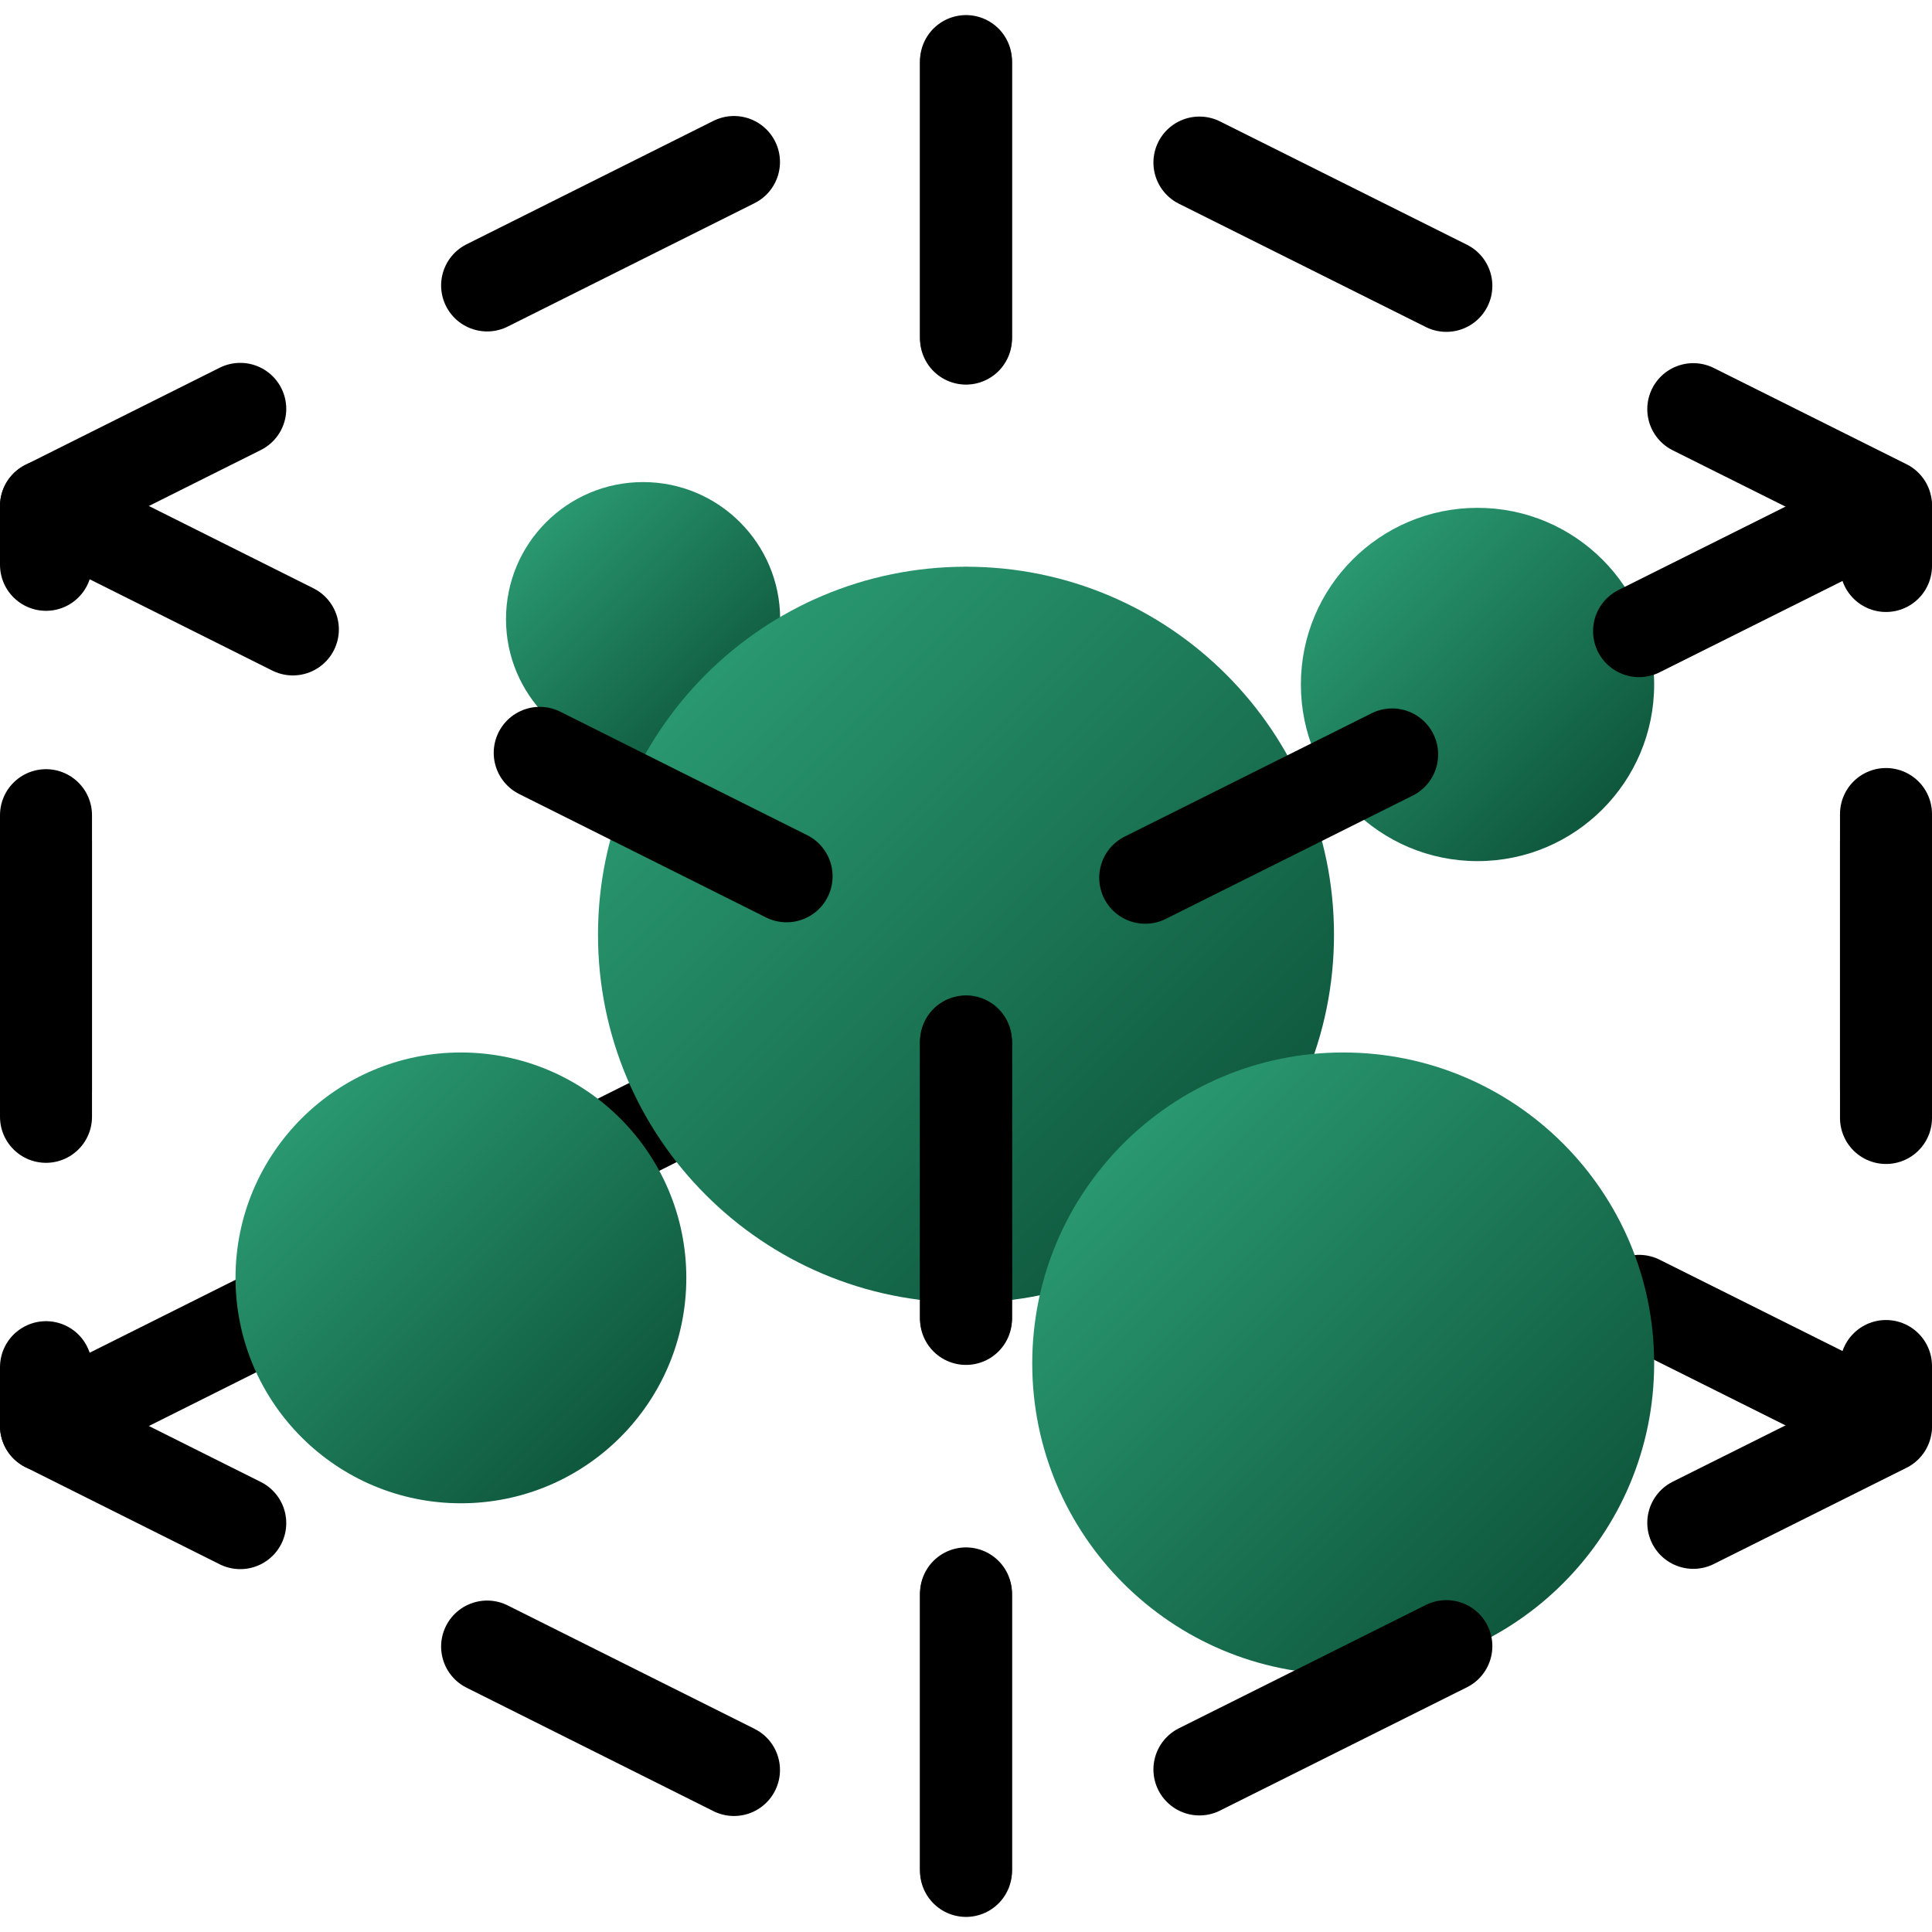
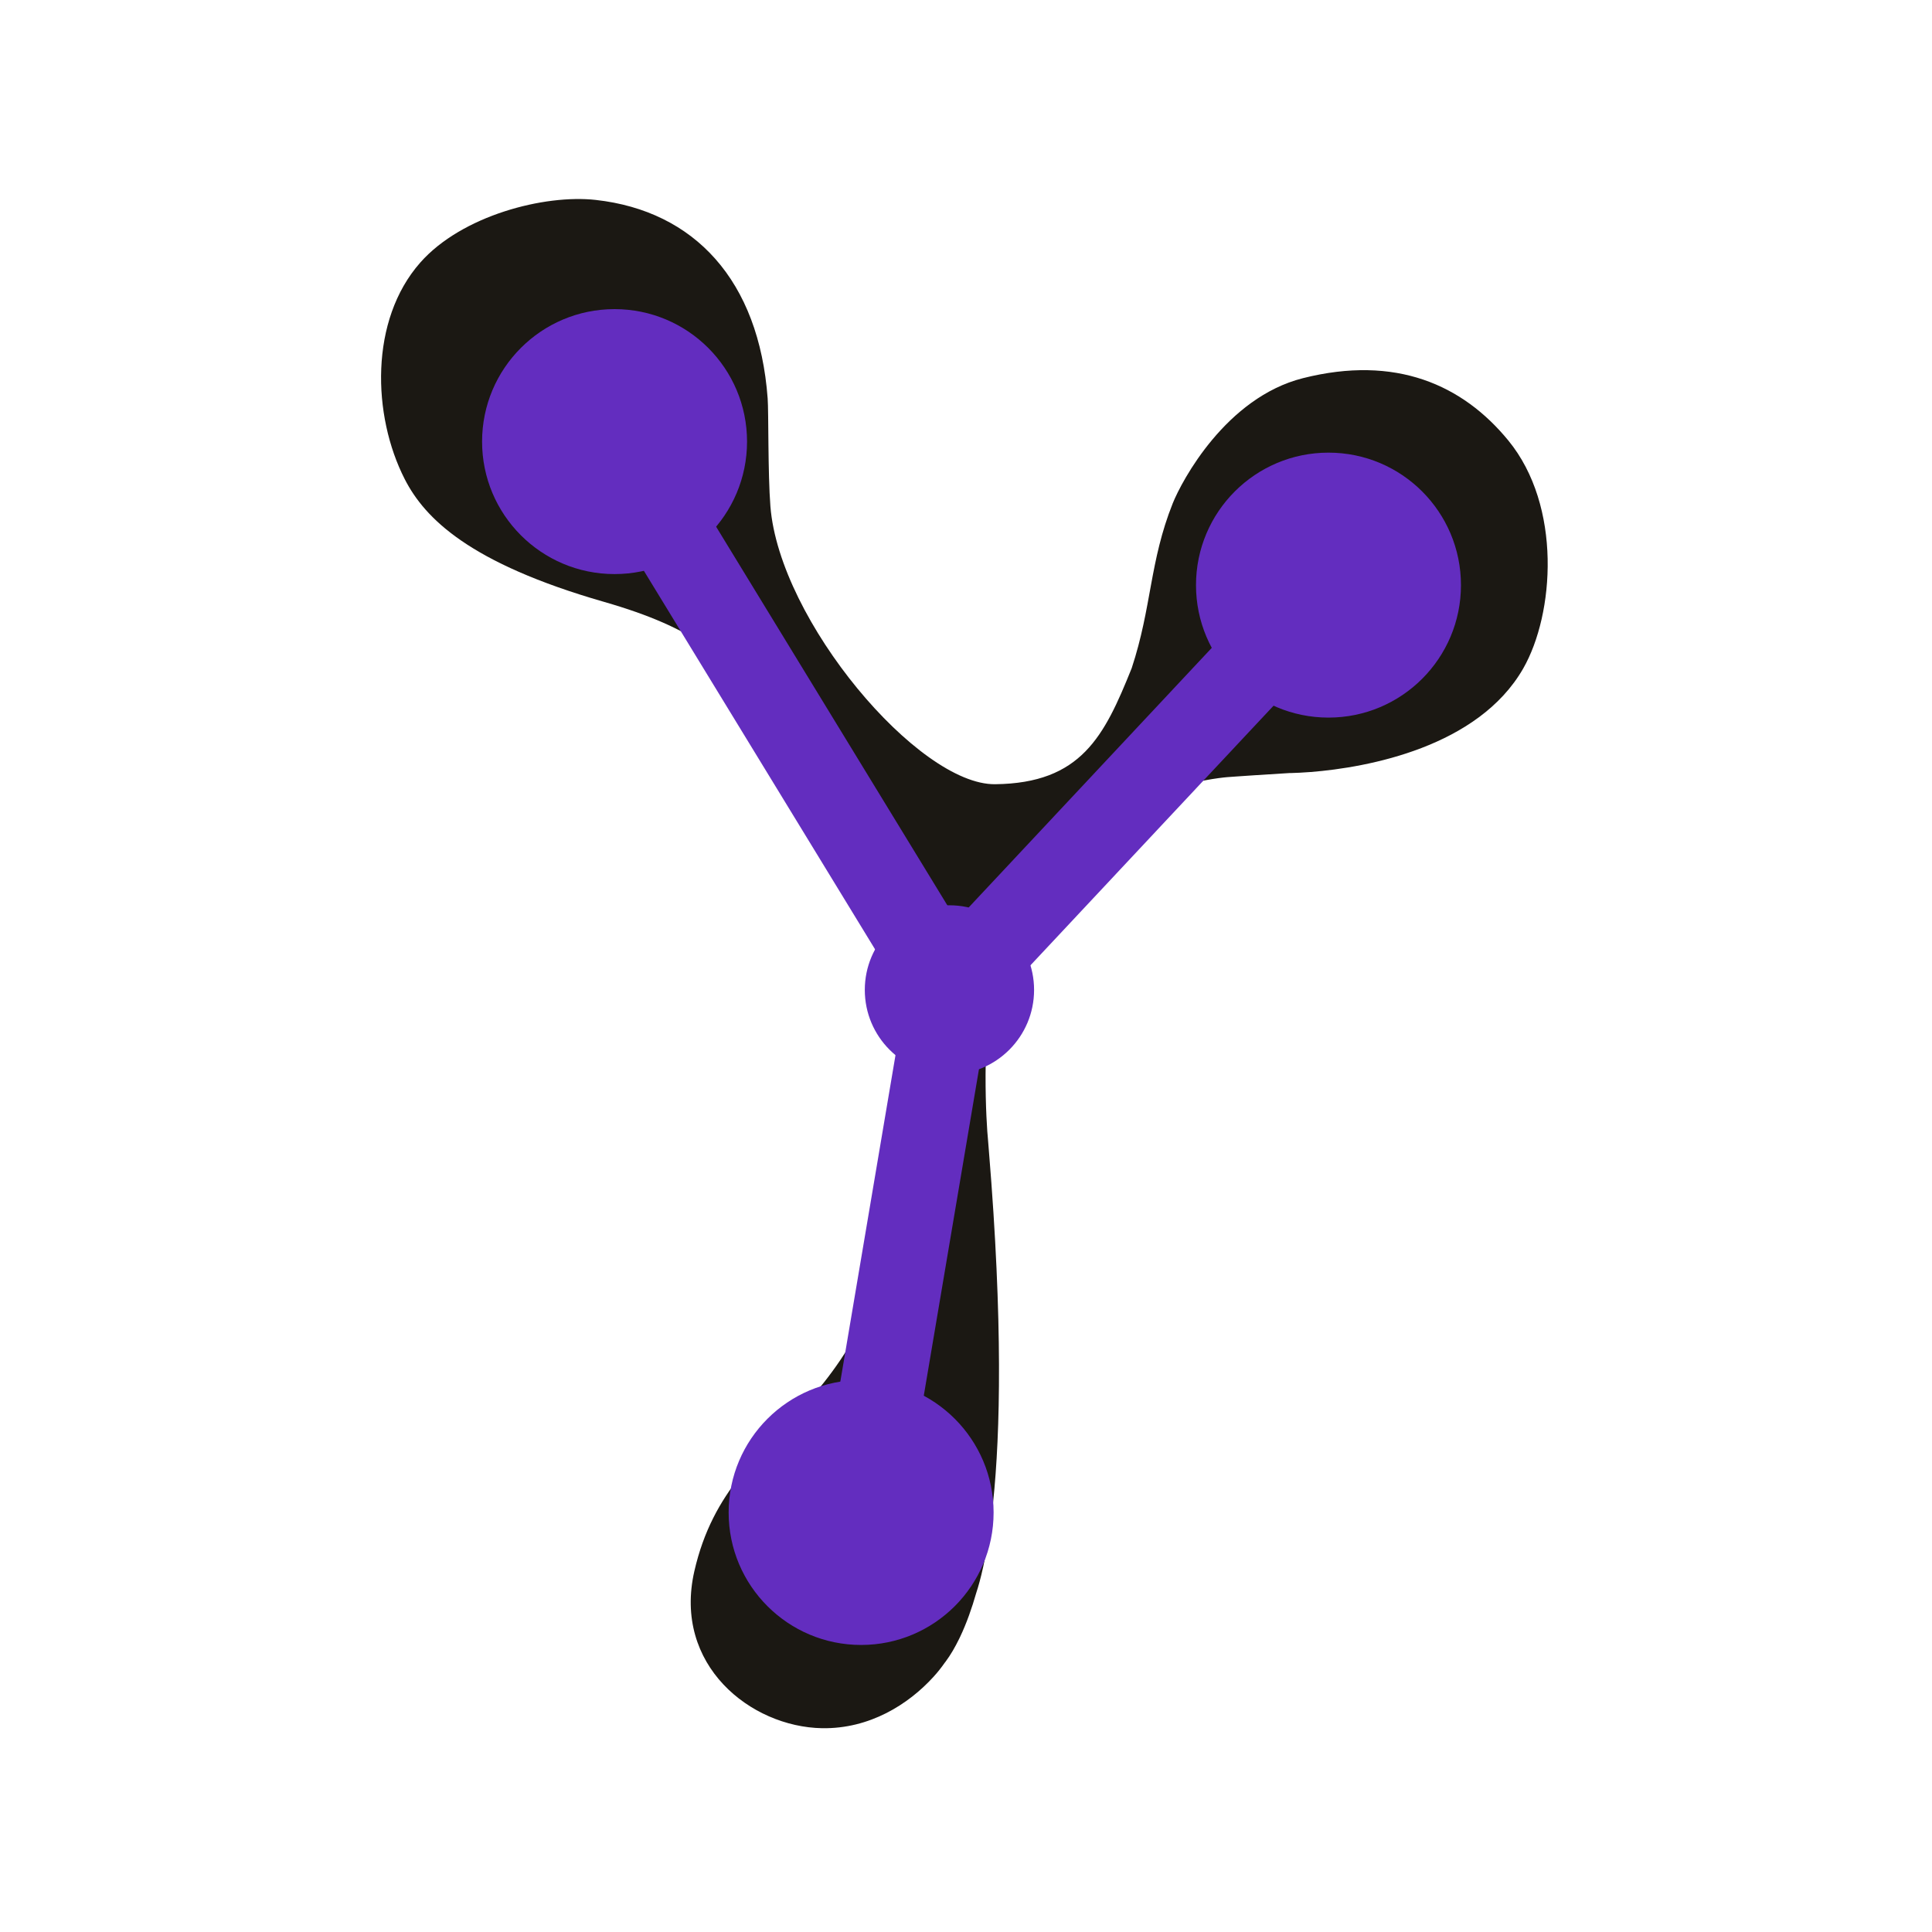
<svg xmlns="http://www.w3.org/2000/svg" width="1050" height="1050" viewBox="0 0 1050 1050" fill="none">
-   <path d="M25 775L525 525V25L25 275V775Z" stroke="black" stroke-width="50" stroke-linecap="round" stroke-linejoin="round" stroke-dasharray="150 150" />
-   <path d="M1025 774L525 524.333V25L1025 274.667V774Z" stroke="black" stroke-width="50" stroke-linecap="round" stroke-linejoin="round" stroke-dasharray="150 150" />
-   <circle cx="250.5" cy="694.5" r="122.5" fill="url(#a)" />
-   <circle cx="803" cy="372" r="96" fill="url(#b)" />
-   <circle cx="349.5" cy="336.5" r="74.5" fill="url(#c)" />
-   <circle cx="525" cy="508" r="200" fill="url(#d)" />
-   <circle cx="730" cy="741" r="169" fill="url(#e)" />
-   <path d="M25 275L525 525V1025L25 775V275Z" stroke="black" stroke-width="50" stroke-linecap="round" stroke-linejoin="round" stroke-dasharray="150 150" />
-   <path d="M1025 276L525 525.667V1025L1025 775.333V276Z" stroke="black" stroke-width="50" stroke-linecap="round" stroke-linejoin="round" stroke-dasharray="150 150" />
-   <defs>
-     <linearGradient id="a" x1="128" y1="572" x2="373" y2="817" gradientUnits="userSpaceOnUse">
-       <stop stop-color="#2FA57B" />
-       <stop offset="1" stop-color="#094A33" />
-     </linearGradient>
-     <linearGradient id="b" x1="707" y1="276" x2="899" y2="468" gradientUnits="userSpaceOnUse">
-       <stop stop-color="#2FA57B" />
-       <stop offset="1" stop-color="#094A33" />
-     </linearGradient>
-     <linearGradient id="c" x1="275" y1="262" x2="424" y2="411" gradientUnits="userSpaceOnUse">
-       <stop stop-color="#2FA57B" />
-       <stop offset="1" stop-color="#094A33" />
-     </linearGradient>
-     <linearGradient id="d" x1="325" y1="308" x2="725" y2="708" gradientUnits="userSpaceOnUse">
-       <stop stop-color="#2FA57B" />
-       <stop offset="1" stop-color="#094A33" />
-     </linearGradient>
-     <linearGradient id="e" x1="561" y1="572" x2="899" y2="910" gradientUnits="userSpaceOnUse">
-       <stop stop-color="#2FA57B" />
-       <stop offset="1" stop-color="#094A33" />
-     </linearGradient>
-   </defs>
+   <g fill="#1b1813" transform="translate(-1262.541 -554.18) scale(2.377049)">
+     <path d="M 826.141 409.891 C 827.41 409.863 828.984 409.785 830.805 409.645 C 830.805 409.645 830.816 409.645 830.828 409.645 C 830.828 409.645 830.828 409.645 830.84 409.645 C 843.863 408.609 869.086 403.949 879.395 385.984 C 886.539 373.512 888.293 348.852 875.988 333.844 C 865.555 321.117 850.266 314.242 829.023 319.605 C 811.469 324.051 801.367 342.988 799.266 348.223 C 793.953 361.539 794.492 371.949 789.883 385.906 C 783.621 401.488 778.344 412.219 758.652 412.438 C 741.121 412.629 709.344 375.023 707.281 348.914 C 706.691 341.414 706.883 327.301 706.652 324.23 C 704.668 297.25 689.918 281.375 667.371 278.852 C 655.641 277.531 636.719 282.398 627.219 293.18 C 615.629 306.316 616.219 328.121 623.684 342.707 C 628.281 351.68 638.461 361.887 669.164 370.723 C 690.906 376.98 695.758 383.168 707.715 393.383 C 741.109 421.926 739.254 475.602 739.406 481.043 C 739.484 484.039 739.305 487.727 739.086 492.246 C 733.453 560.352 698.383 555.266 689.895 592.348 C 684.977 613.832 702.762 627.969 719.074 628.266 C 729.969 628.457 738.855 622.797 744.555 616.535 C 745.539 615.461 746.387 614.371 747.152 613.281 C 747.219 613.195 747.281 613.129 747.344 613.039 C 748.484 611.504 749.496 609.75 750.418 607.867 C 750.496 607.699 750.57 607.547 750.648 607.395 C 752.133 604.27 753.352 600.801 754.336 597.355 C 755.285 594.488 756.59 589.418 757.652 581.223 C 758.062 578.301 758.215 576.457 758.215 576.457 C 759.844 560.684 760.457 535.473 757.242 496.383 L 757.242 496.418 C 757.242 496.418 757.242 496.293 757.219 496.086 C 757.129 495.062 757.062 494.078 756.973 493.027 C 756.938 492.629 756.91 492.246 756.871 491.848 C 756.59 487.75 756.32 481.156 756.578 473.129 C 756.988 461.617 758.922 444.434 772.543 430.184 C 781.289 421.043 794.324 414.523 802.559 412.449 C 808.512 410.953 812.391 410.773 812.391 410.773 C 812.84 410.746 813.312 410.707 813.785 410.672 C 813.785 410.672 820.625 410.195 826.105 409.875 Z M 826.141 409.891" />
+   </g>
+   <g stroke="#632dbf" fill="none" stroke-width="46" stroke-linecap="round">
+     <path d="M516 538 334 240M516 538 722 318M516 538 468 822" />
+   </g>
+   <g fill="#632dbf">
+     <circle cx="334" cy="240" r="72" />
+     <circle cx="722" cy="318" r="72" />
+     <circle cx="468" cy="822" r="72" />
+     <circle cx="516" cy="538" r="46" />
+   </g>
</svg>
